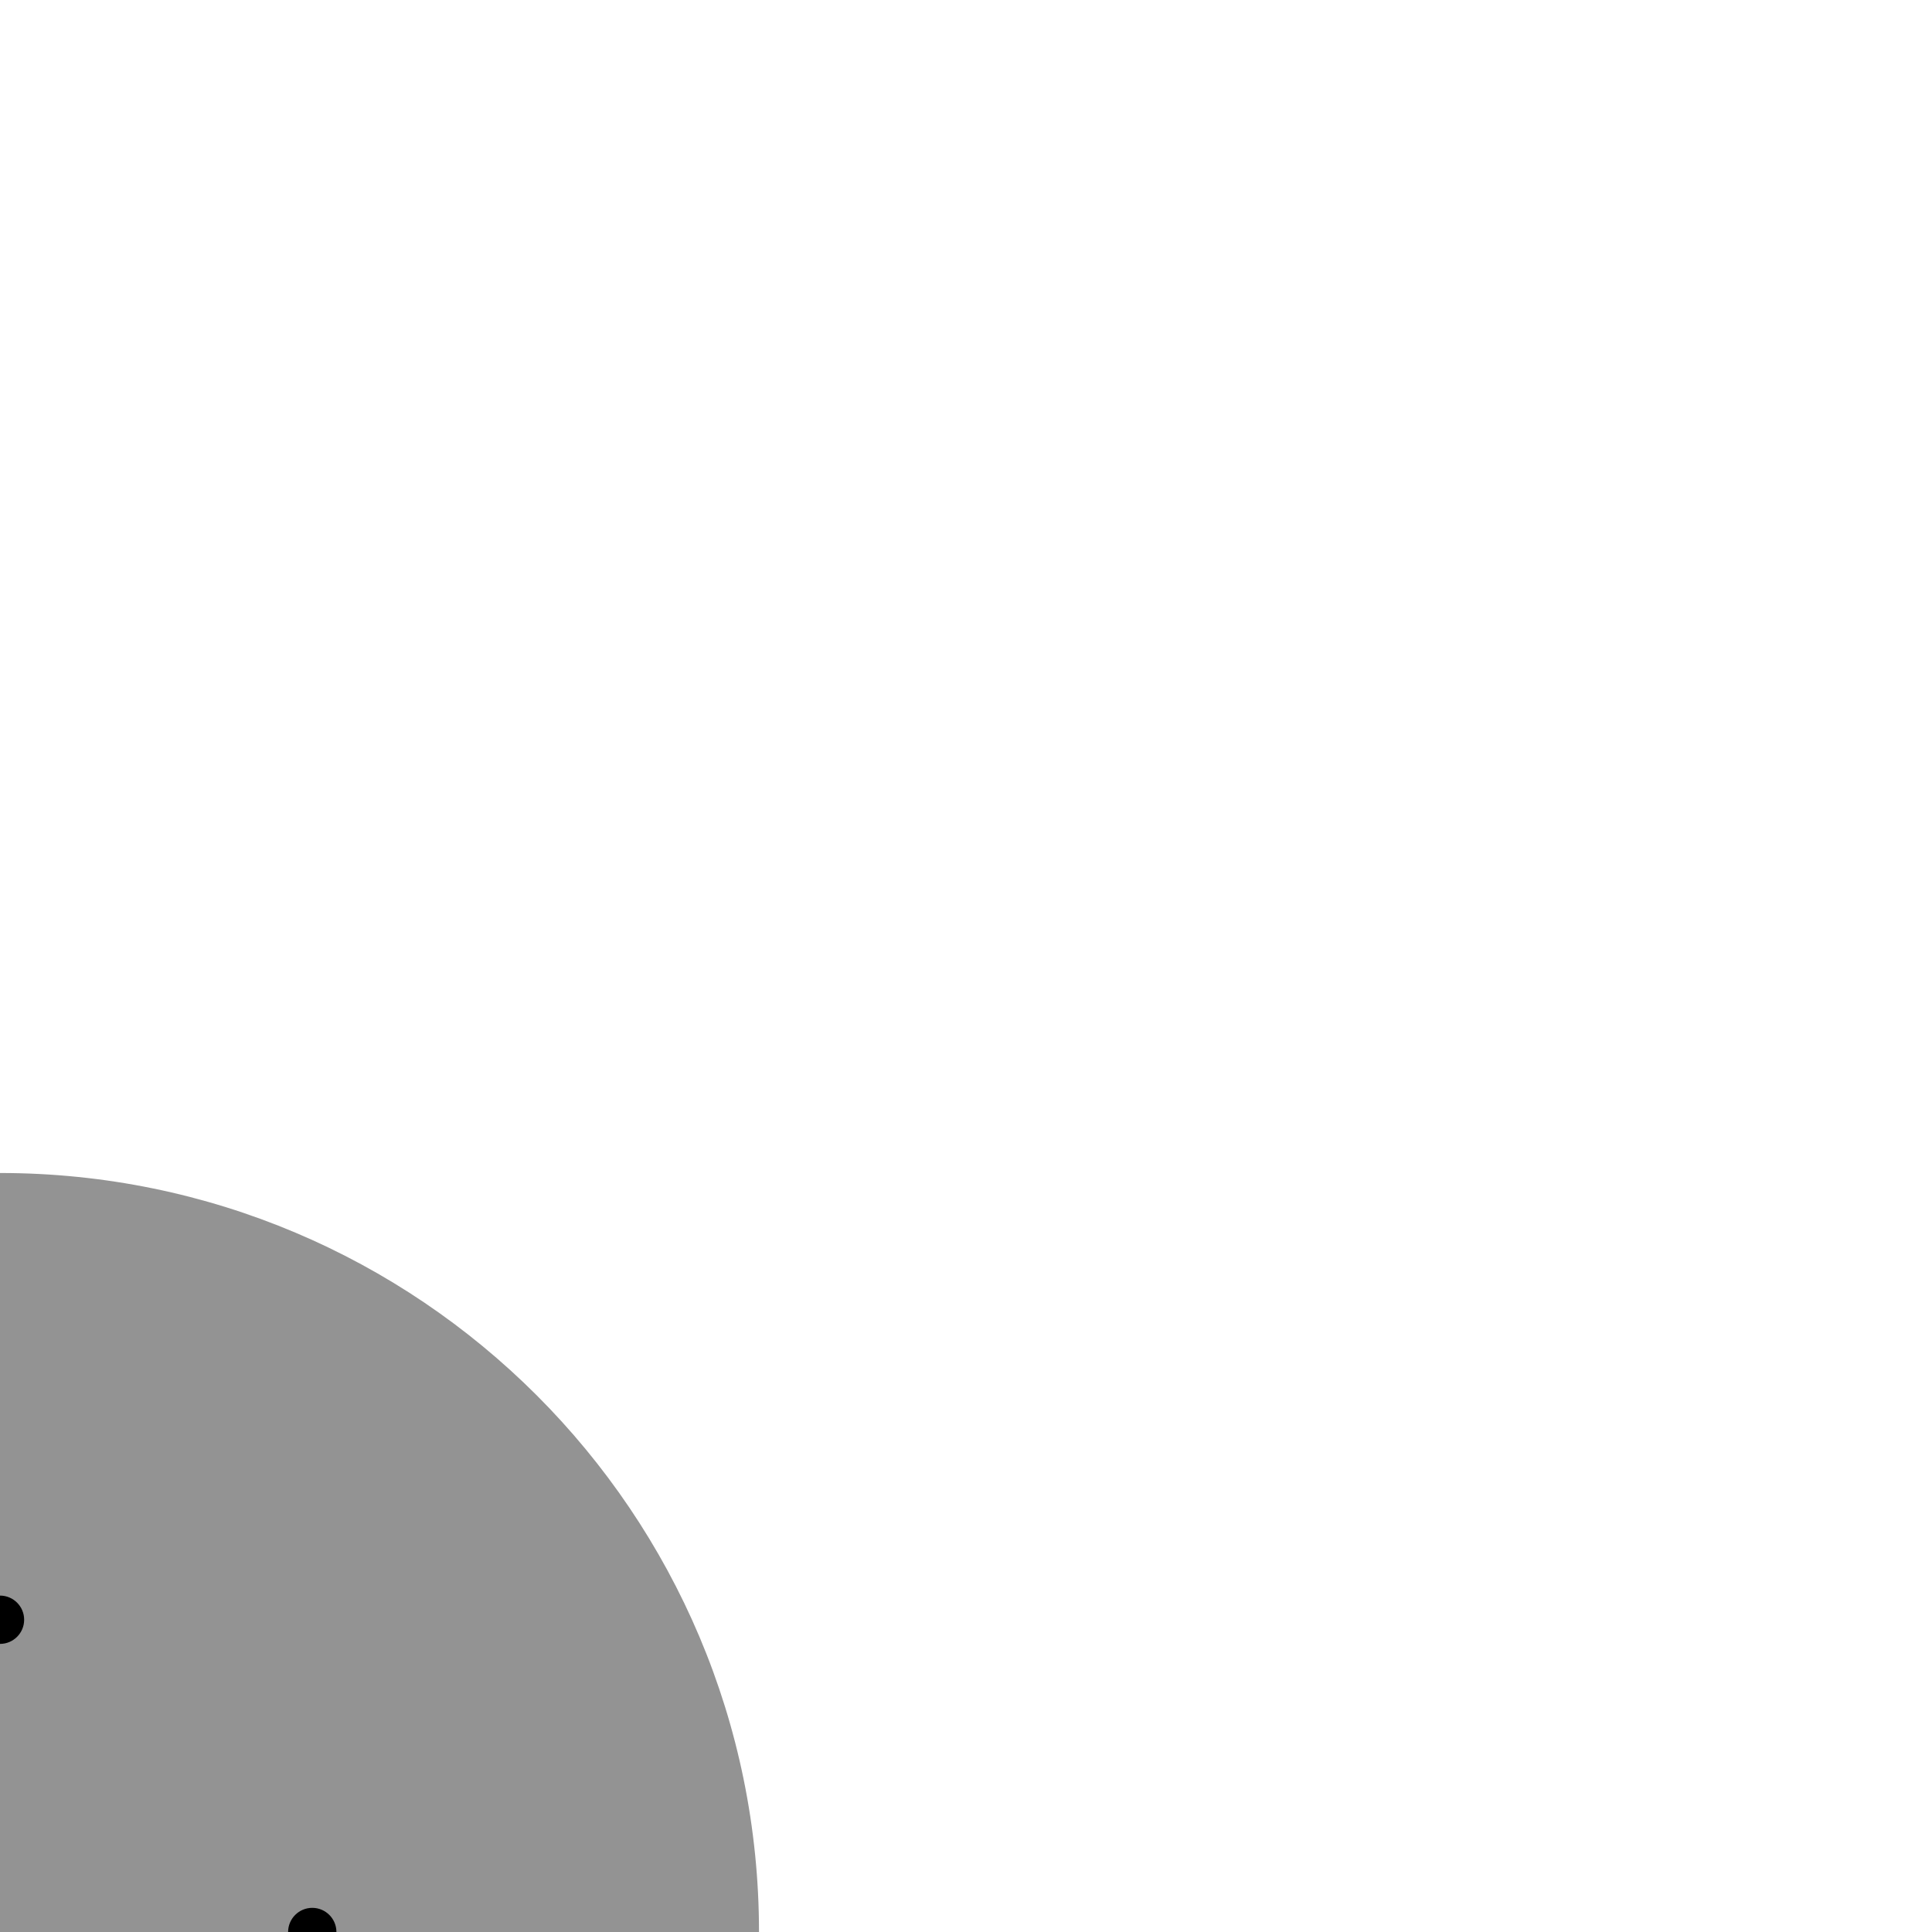
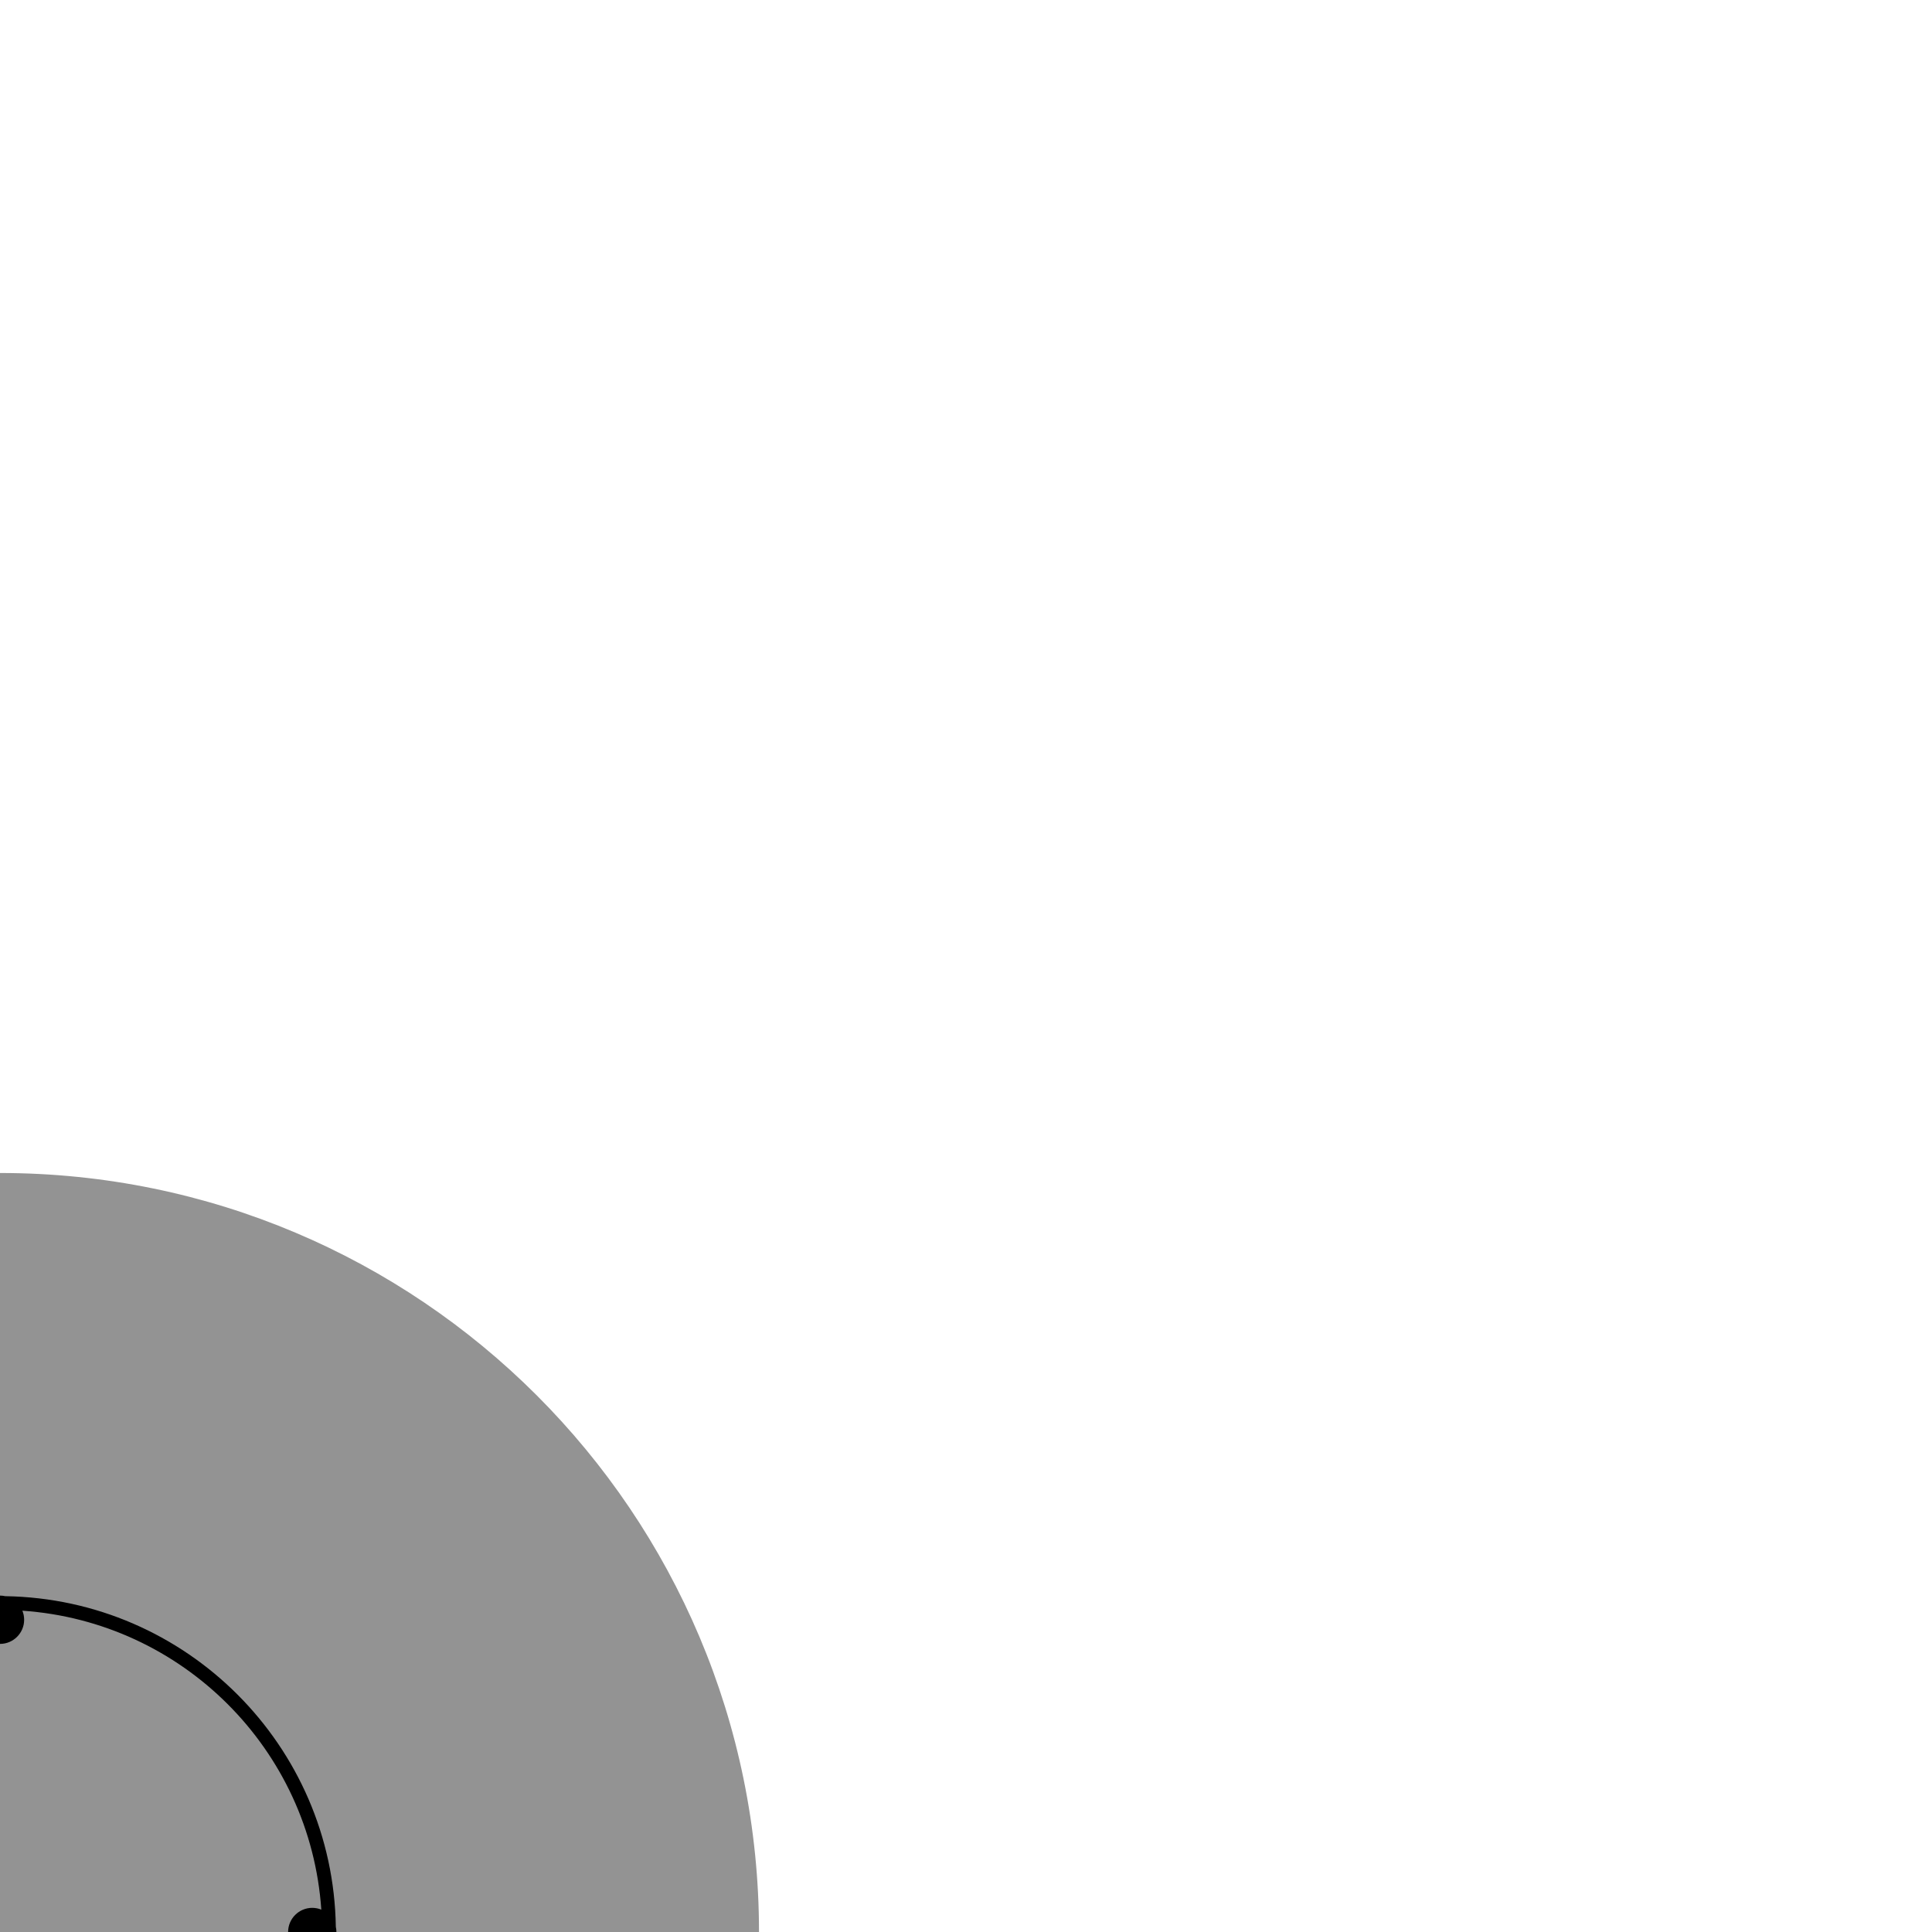
<svg xmlns="http://www.w3.org/2000/svg" width="280mm" height="280mm" viewBox="0 0 280 280" version="1.1" id="svg8">
  <defs id="defs2" />
  <g id="layer1" style="display:inline" transform="translate(0,-17)">
    <circle style="fill:#939393;fill-opacity:1;stroke:none;stroke-width:2;stroke-linecap:butt;stroke-linejoin:bevel;stroke-miterlimit:4;stroke-dasharray:none;stroke-dashoffset:0;stroke-opacity:1" id="path1002" cx="0" cy="297" r="110" />
-     <circle style="fill:#000000;fill-opacity:1;stroke:none;stroke-width:0.265;stroke-miterlimit:4;stroke-dasharray:1.06, 0.265;stroke-dashoffset:0;stroke-opacity:1" id="path921" cx="-45.255" cy="297" r="3.5" />
-     <circle transform="scale(-1)" style="fill:#000000;fill-opacity:1;stroke:none;stroke-width:0.265;stroke-miterlimit:4;stroke-dasharray:1.06, 0.265;stroke-dashoffset:0;stroke-opacity:1" id="circle925" cx="-45.255" cy="-297" r="3.5" />
-     <circle r="3.5" cy="-1.5037353e-05" cx="251.745" id="circle994" style="fill:#000000;fill-opacity:1;stroke:none;stroke-width:0.265;stroke-miterlimit:4;stroke-dasharray:1.06, 0.265;stroke-dashoffset:0;stroke-opacity:1" transform="rotate(90)" />
-     <circle transform="rotate(-90)" style="fill:#000000;fill-opacity:1;stroke:none;stroke-width:0.265;stroke-miterlimit:4;stroke-dasharray:1.06, 0.265;stroke-dashoffset:0;stroke-opacity:1" id="circle996" cx="-342.255" cy="1.5037353e-05" r="3.5" />
+     <path style="fill:#000000;fill-opacity:1;stroke:none;stroke-width:1.002;stroke-miterlimit:4;stroke-dasharray:4.006, 1.002;stroke-dashoffset:0;stroke-opacity:1" d="M 0 873.998 A 13.228 13.228 0 0 0 -2.814 874.316 C -102.136 875.81 -182.439 956.105 -183.949 1055.422 A 13.228 13.228 0 0 0 -184.27 1058.268 A 13.228 13.228 0 0 0 -183.951 1061.086 C -182.456 1160.405 -102.163 1240.706 -2.848 1242.217 A 13.228 13.228 0 0 0 0 1242.537 A 13.228 13.228 0 0 0 2.818 1242.219 C 102.137 1240.723 182.438 1160.43 183.949 1061.115 A 13.228 13.228 0 0 0 184.27 1058.268 A 13.228 13.228 0 0 0 183.951 1055.449 C 182.456 956.13 102.163 875.829 2.848 874.318 A 13.228 13.228 0 0 0 0 873.998 z M -12.256 882.271 A 13.228 13.228 0 0 0 -13.229 887.227 A 13.228 13.228 0 0 0 0 900.455 A 13.228 13.228 0 0 0 13.229 887.227 A 13.228 13.228 0 0 0 12.258 882.271 C 99.963 888.284 169.985 958.306 175.996 1046.012 A 13.228 13.228 0 0 0 171.041 1045.039 A 13.228 13.228 0 0 0 157.814 1058.268 A 13.228 13.228 0 0 0 171.041 1071.496 A 13.228 13.228 0 0 0 175.996 1070.525 C 169.984 1158.231 99.962 1228.254 12.256 1234.266 A 13.228 13.228 0 0 0 13.229 1229.309 A 13.228 13.228 0 0 0 0 1216.082 A 13.228 13.228 0 0 0 -13.229 1229.309 A 13.228 13.228 0 0 0 -12.258 1234.266 C -99.963 1228.253 -169.985 1158.229 -175.996 1070.523 A 13.228 13.228 0 0 0 -171.041 1071.496 A 13.228 13.228 0 0 0 -157.814 1058.268 A 13.228 13.228 0 0 0 -171.041 1045.039 A 13.228 13.228 0 0 0 -175.996 1046.01 C -169.984 958.304 -99.962 888.283 -12.256 882.271 z " transform="matrix(0.2645833,0,0,0.2645833,0,17)" id="path921" />
  </g>
  <g id="layer2" style="display:inline;opacity:1" transform="translate(0,-17)" />
</svg>
